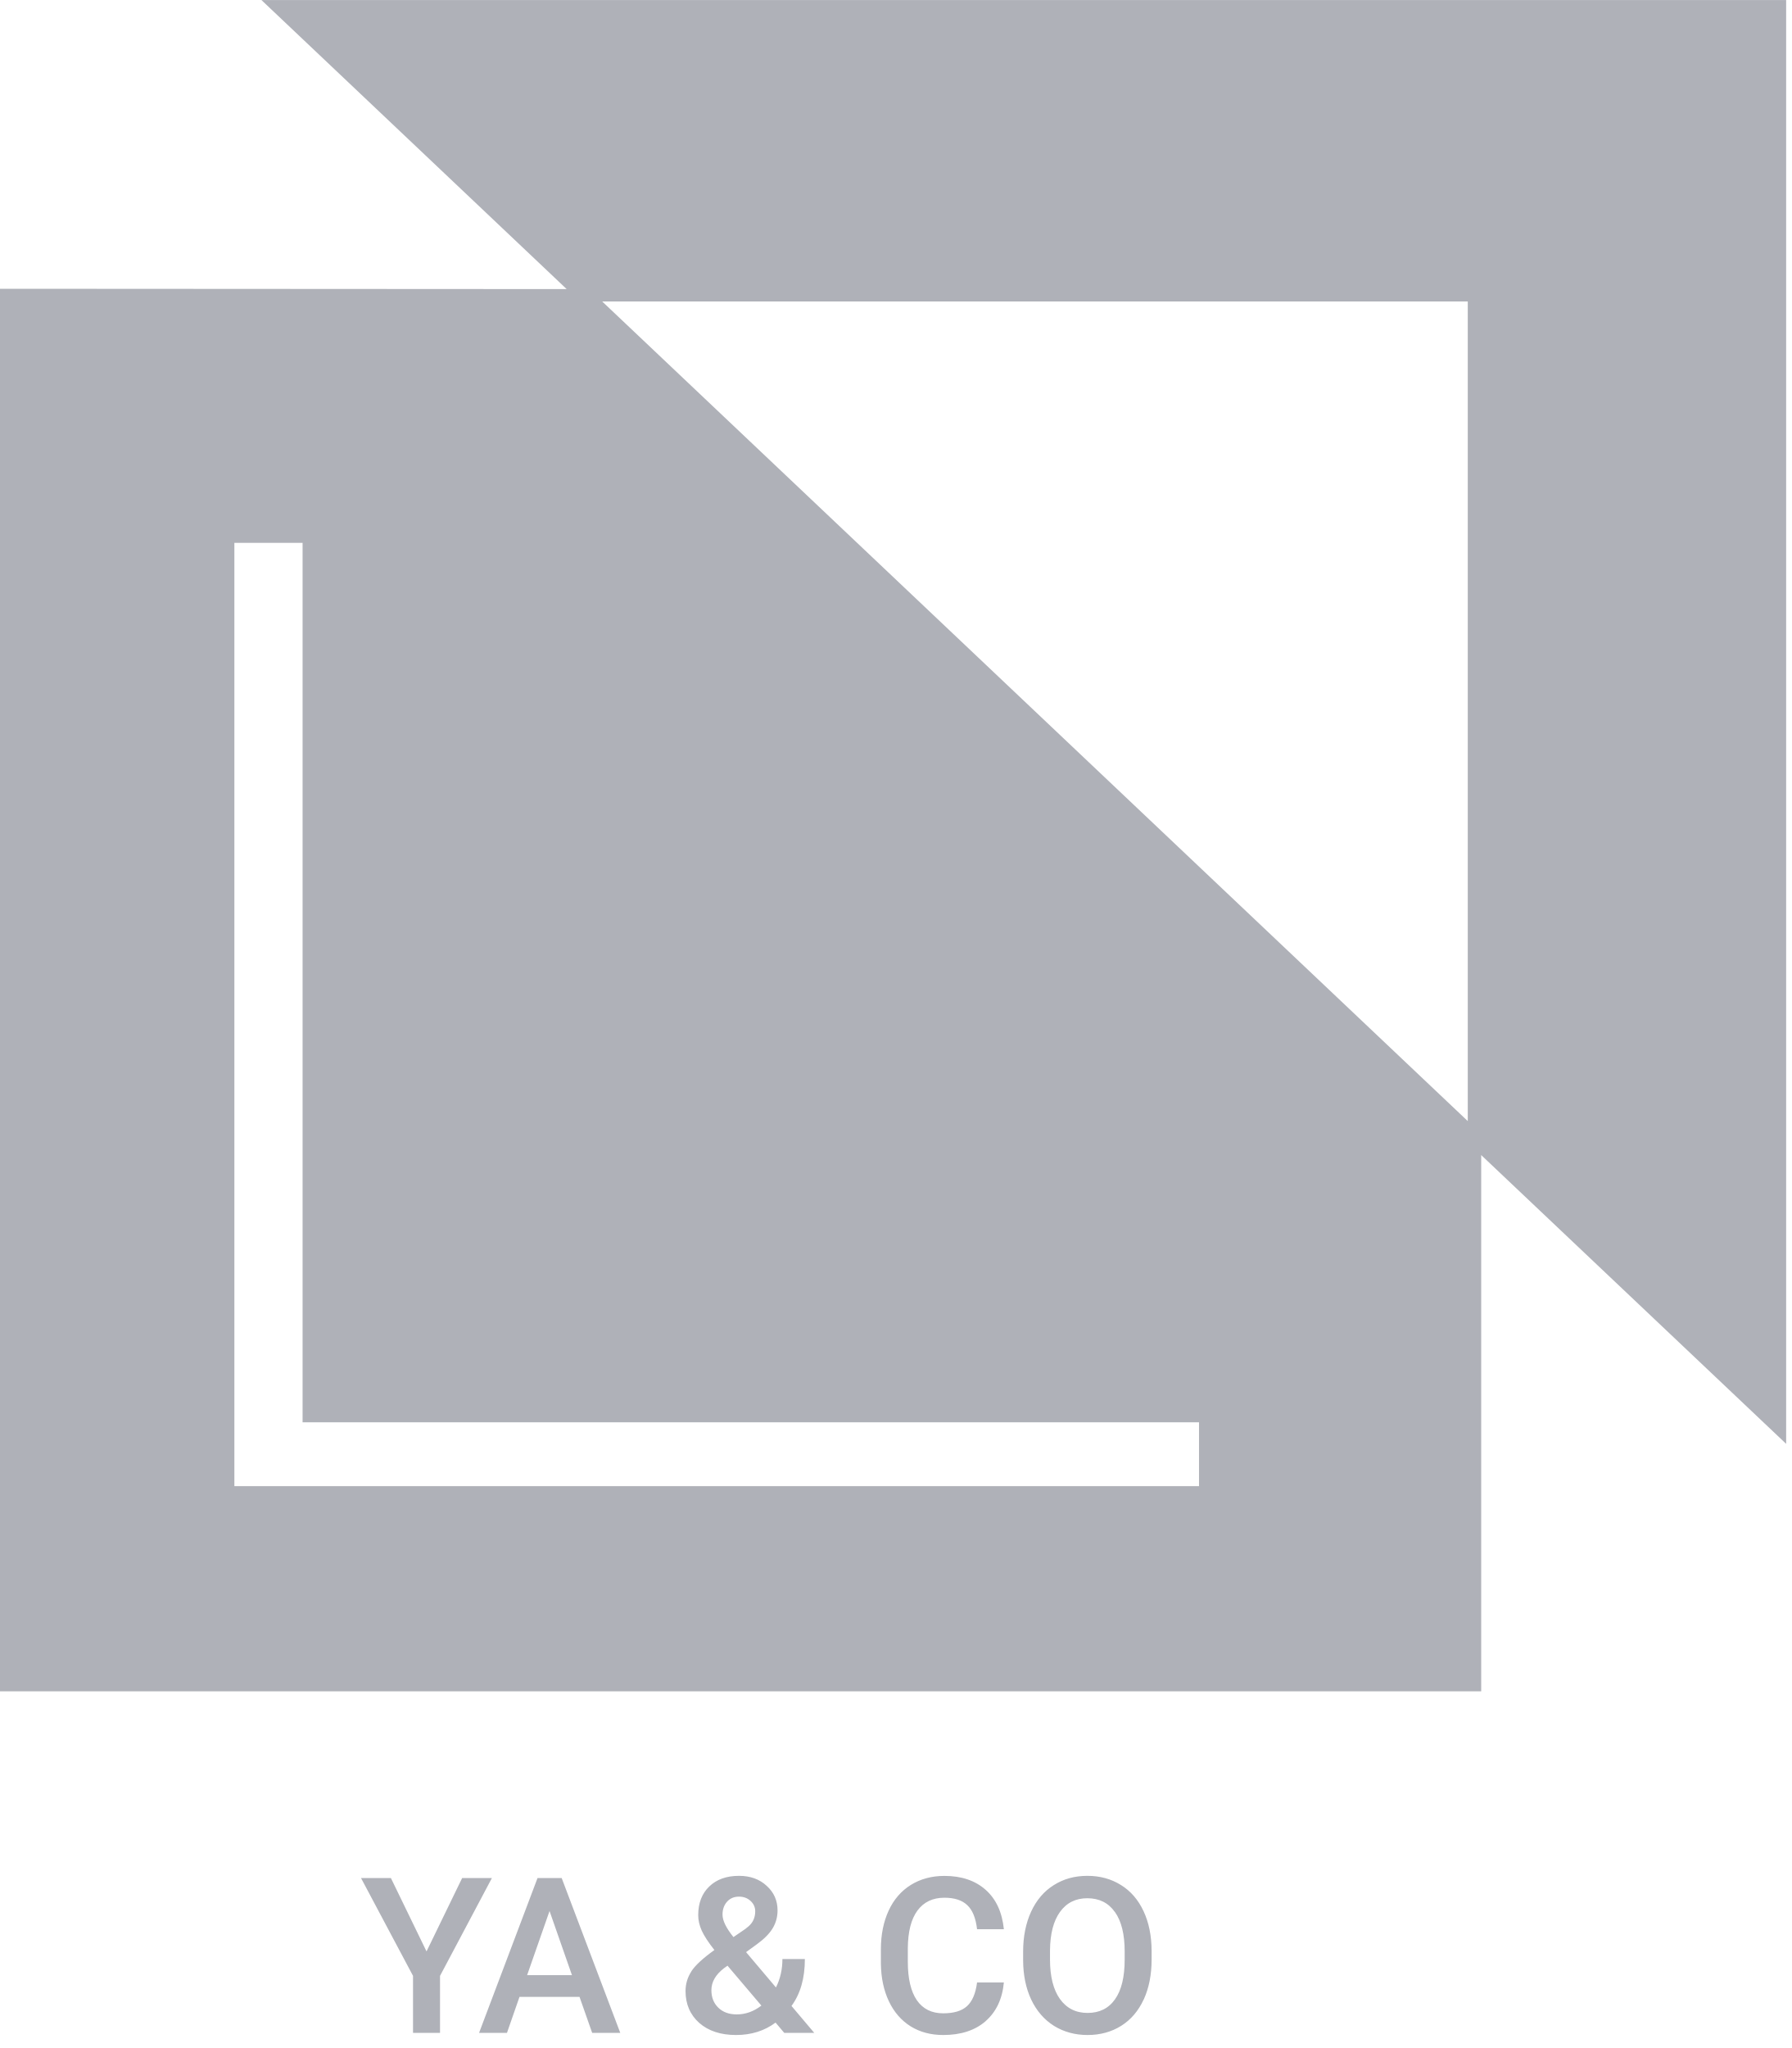
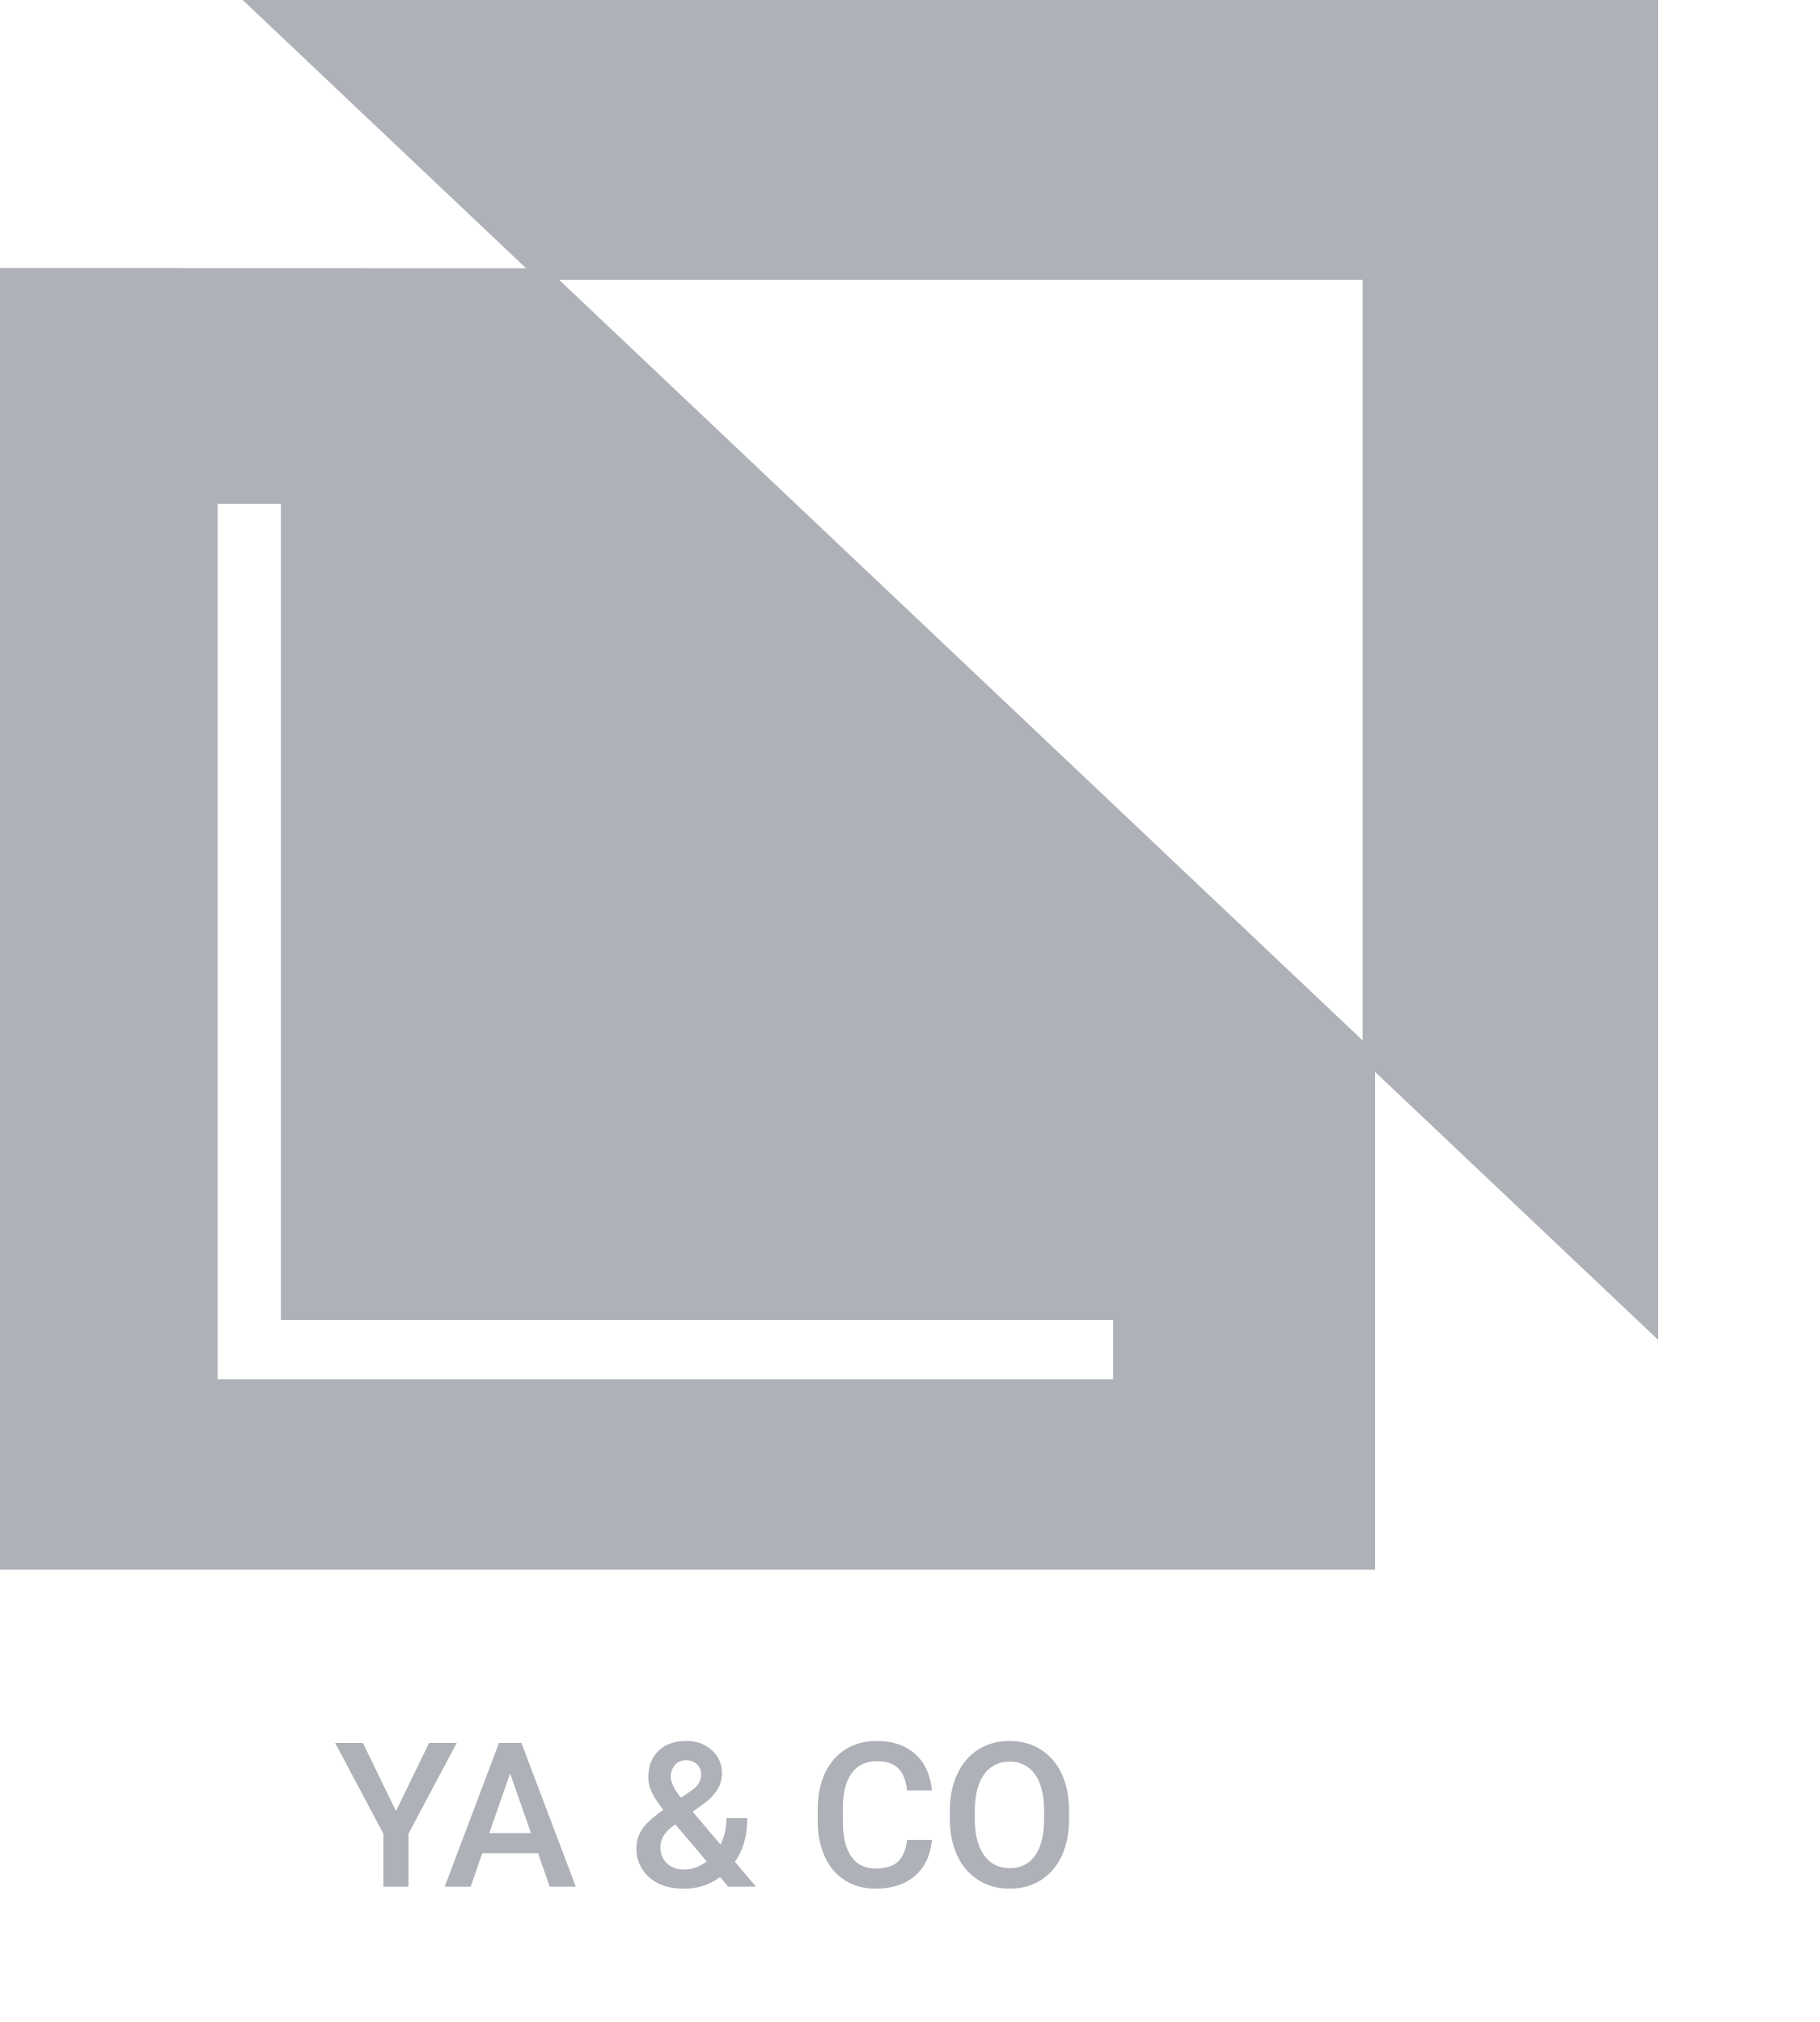
- <svg xmlns="http://www.w3.org/2000/svg" version="1.1" width="28" height="32" viewBox="0 0 28 32">
-   <path fill="#afb1b8" d="M4.085 0l4.771 4.517-8.856-0.005v21.915h23.149v-8.379l4.766 4.512v-22.559h-23.83zM22.939 17.517l-13.528-12.807h13.528v12.807zM18.739 23.221h-15.076v-14.739h1.066v13.741h14.010v0.998zM7.223 29.344l-0.557 1.147-0.557-1.147h-0.467l0.813 1.529v0.891h0.422v-0.891l0.811-1.529h-0.465zM7.923 31.764l0.196-0.563h0.938l0.198 0.563h0.439l-0.916-2.42h-0.377l-0.914 2.42h0.437zM8.588 29.858l0.351 1.004h-0.701l0.351-1.004zM10.805 30.804c-0.061 0.093-0.091 0.196-0.091 0.307 0 0.204 0.072 0.37 0.214 0.497 0.144 0.126 0.336 0.189 0.575 0.189s0.445-0.065 0.618-0.194l0.136 0.161h0.469l-0.356-0.421c0.14-0.191 0.209-0.435 0.209-0.733h-0.351c0 0.163-0.034 0.311-0.101 0.444l-0.467-0.552 0.165-0.12c0.116-0.084 0.2-0.168 0.251-0.253 0.051-0.085 0.076-0.178 0.076-0.279 0-0.153-0.056-0.281-0.17-0.384-0.112-0.104-0.256-0.156-0.432-0.156-0.195 0-0.35 0.055-0.465 0.166-0.115 0.11-0.173 0.259-0.173 0.449 0 0.078 0.018 0.158 0.055 0.241 0.038 0.083 0.104 0.184 0.198 0.303-0.18 0.129-0.3 0.24-0.361 0.334zM11.897 31.339c-0.119 0.091-0.246 0.136-0.382 0.136-0.121 0-0.217-0.035-0.289-0.105s-0.108-0.161-0.108-0.273c0-0.13 0.067-0.245 0.2-0.346l0.052-0.037 0.529 0.623zM11.463 30.267c-0.114-0.141-0.171-0.258-0.171-0.351 0-0.081 0.023-0.148 0.070-0.201s0.109-0.080 0.188-0.080c0.073 0 0.133 0.023 0.181 0.068 0.048 0.044 0.072 0.098 0.072 0.161 0 0.095-0.034 0.173-0.103 0.234l-0.052 0.042-0.184 0.126zM15.403 31.581c0.166-0.145 0.262-0.347 0.286-0.605h-0.419c-0.022 0.173-0.075 0.296-0.158 0.371s-0.207 0.111-0.372 0.111c-0.181 0-0.318-0.069-0.412-0.206-0.093-0.137-0.14-0.337-0.14-0.598v-0.214c0.002-0.258 0.052-0.454 0.15-0.587 0.099-0.134 0.239-0.201 0.422-0.201 0.157 0 0.277 0.039 0.357 0.116 0.082 0.076 0.133 0.202 0.153 0.376h0.419c-0.027-0.265-0.121-0.47-0.284-0.615s-0.378-0.218-0.645-0.218c-0.198 0-0.373 0.047-0.525 0.141-0.151 0.094-0.267 0.228-0.347 0.402s-0.121 0.375-0.121 0.603v0.226c0.003 0.223 0.045 0.418 0.125 0.587s0.193 0.299 0.339 0.391c0.147 0.091 0.317 0.136 0.51 0.136 0.276 0 0.497-0.072 0.663-0.216zM17.875 31.242c0.082-0.18 0.123-0.388 0.123-0.625v-0.135c-0.001-0.236-0.043-0.443-0.126-0.62-0.083-0.178-0.201-0.315-0.354-0.409-0.152-0.095-0.326-0.143-0.524-0.143s-0.372 0.048-0.525 0.145c-0.152 0.095-0.27 0.233-0.354 0.414-0.083 0.181-0.125 0.389-0.125 0.625v0.136c0.001 0.232 0.043 0.436 0.126 0.613 0.084 0.177 0.203 0.314 0.356 0.411 0.154 0.095 0.329 0.143 0.525 0.143 0.198 0 0.373-0.048 0.525-0.143 0.153-0.096 0.27-0.234 0.352-0.412zM17.424 29.874c0.102 0.143 0.153 0.349 0.153 0.617v0.126c0 0.273-0.050 0.48-0.151 0.622-0.1 0.142-0.243 0.213-0.429 0.213-0.184 0-0.328-0.073-0.432-0.218-0.103-0.145-0.155-0.351-0.155-0.617v-0.14c0.002-0.26 0.054-0.462 0.156-0.603 0.103-0.143 0.245-0.214 0.427-0.214 0.186 0 0.33 0.072 0.43 0.214z" />
+ <svg xmlns="http://www.w3.org/2000/svg" width="45" height="50" fill="none">
+   <path d="M6 0l7.308 6.918h20.384v19.298L41 33.134V0H6z" fill="#AFB1B8" />
+   <path d="M0 6.626v32.188h34V26.02L13.523 6.634 0 6.626zm27.523 27.48H5.38V12.457h1.565V32.64h20.578v1.465zM9.791 44.784l.818-1.685h.684L10.1 45.345v1.309h-.62v-1.309L8.287 43.1h.686l.818 1.685zm3.51 1.042h-1.376l-.288.828h-.642l1.342-3.555h.555l1.345 3.555h-.645l-.29-.828zm-1.203-.498h1.03l-.515-1.475-.515 1.475zm3.638.366c0-.164.045-.315.134-.451.09-.139.266-.302.53-.491a2.265 2.265 0 01-.29-.444.877.877 0 01-.081-.354c0-.279.084-.498.254-.66.169-.162.397-.244.683-.244.26 0 .47.077.635.23.166.151.25.34.25.564a.785.785 0 01-.113.41 1.34 1.34 0 01-.369.371l-.242.176.687.81c.099-.195.148-.412.148-.651h.515c0 .437-.102.796-.307 1.076l.522.618h-.688l-.2-.237a1.47 1.47 0 01-.909.286c-.351 0-.633-.093-.844-.279a.932.932 0 01-.315-.73zm1.177.535c.2 0 .387-.067.561-.2l-.776-.916-.076.054c-.195.148-.293.317-.293.508 0 .164.053.298.159.4a.585.585 0 00.425.154zm-.328-2.29c0 .137.084.308.252.515l.27-.185.077-.061a.44.44 0 00.151-.345.311.311 0 00-.105-.236.37.37 0 00-.266-.1.348.348 0 00-.276.117.432.432 0 00-.103.295zm6.458 1.558c-.036.379-.176.675-.42.888-.244.212-.569.318-.974.318-.283 0-.533-.067-.75-.2a1.332 1.332 0 01-.498-.574 2.065 2.065 0 01-.183-.862v-.332c0-.335.06-.63.178-.886.12-.256.29-.453.51-.591.224-.139.48-.208.772-.208.392 0 .708.107.947.32.24.213.379.514.418.903h-.615c-.03-.255-.104-.439-.225-.551-.119-.114-.294-.171-.525-.171-.268 0-.475.098-.62.295-.143.196-.216.483-.22.862v.315c0 .384.069.677.206.879.138.202.34.303.605.303.242 0 .425-.055.547-.164.122-.109.2-.29.232-.544h.615zm3.391-.528c0 .349-.06.654-.18.918-.121.262-.294.464-.518.606-.223.14-.48.21-.772.21-.288 0-.545-.07-.771-.21a1.405 1.405 0 01-.523-.603 2.124 2.124 0 01-.185-.901v-.2c0-.347.06-.653.183-.918.124-.266.297-.468.52-.608.225-.142.482-.213.771-.213.29 0 .547.07.77.21.224.139.398.339.52.6.122.261.184.565.185.912v.197zm-.618-.185c0-.394-.075-.696-.224-.906a.728.728 0 00-.633-.315.731.731 0 00-.627.315c-.15.208-.226.504-.23.886v.205c0 .39.076.693.228.906.153.213.364.32.634.32.274 0 .484-.104.63-.313.148-.208.222-.512.222-.913v-.185z" fill="#AFB1B8" />
</svg>
